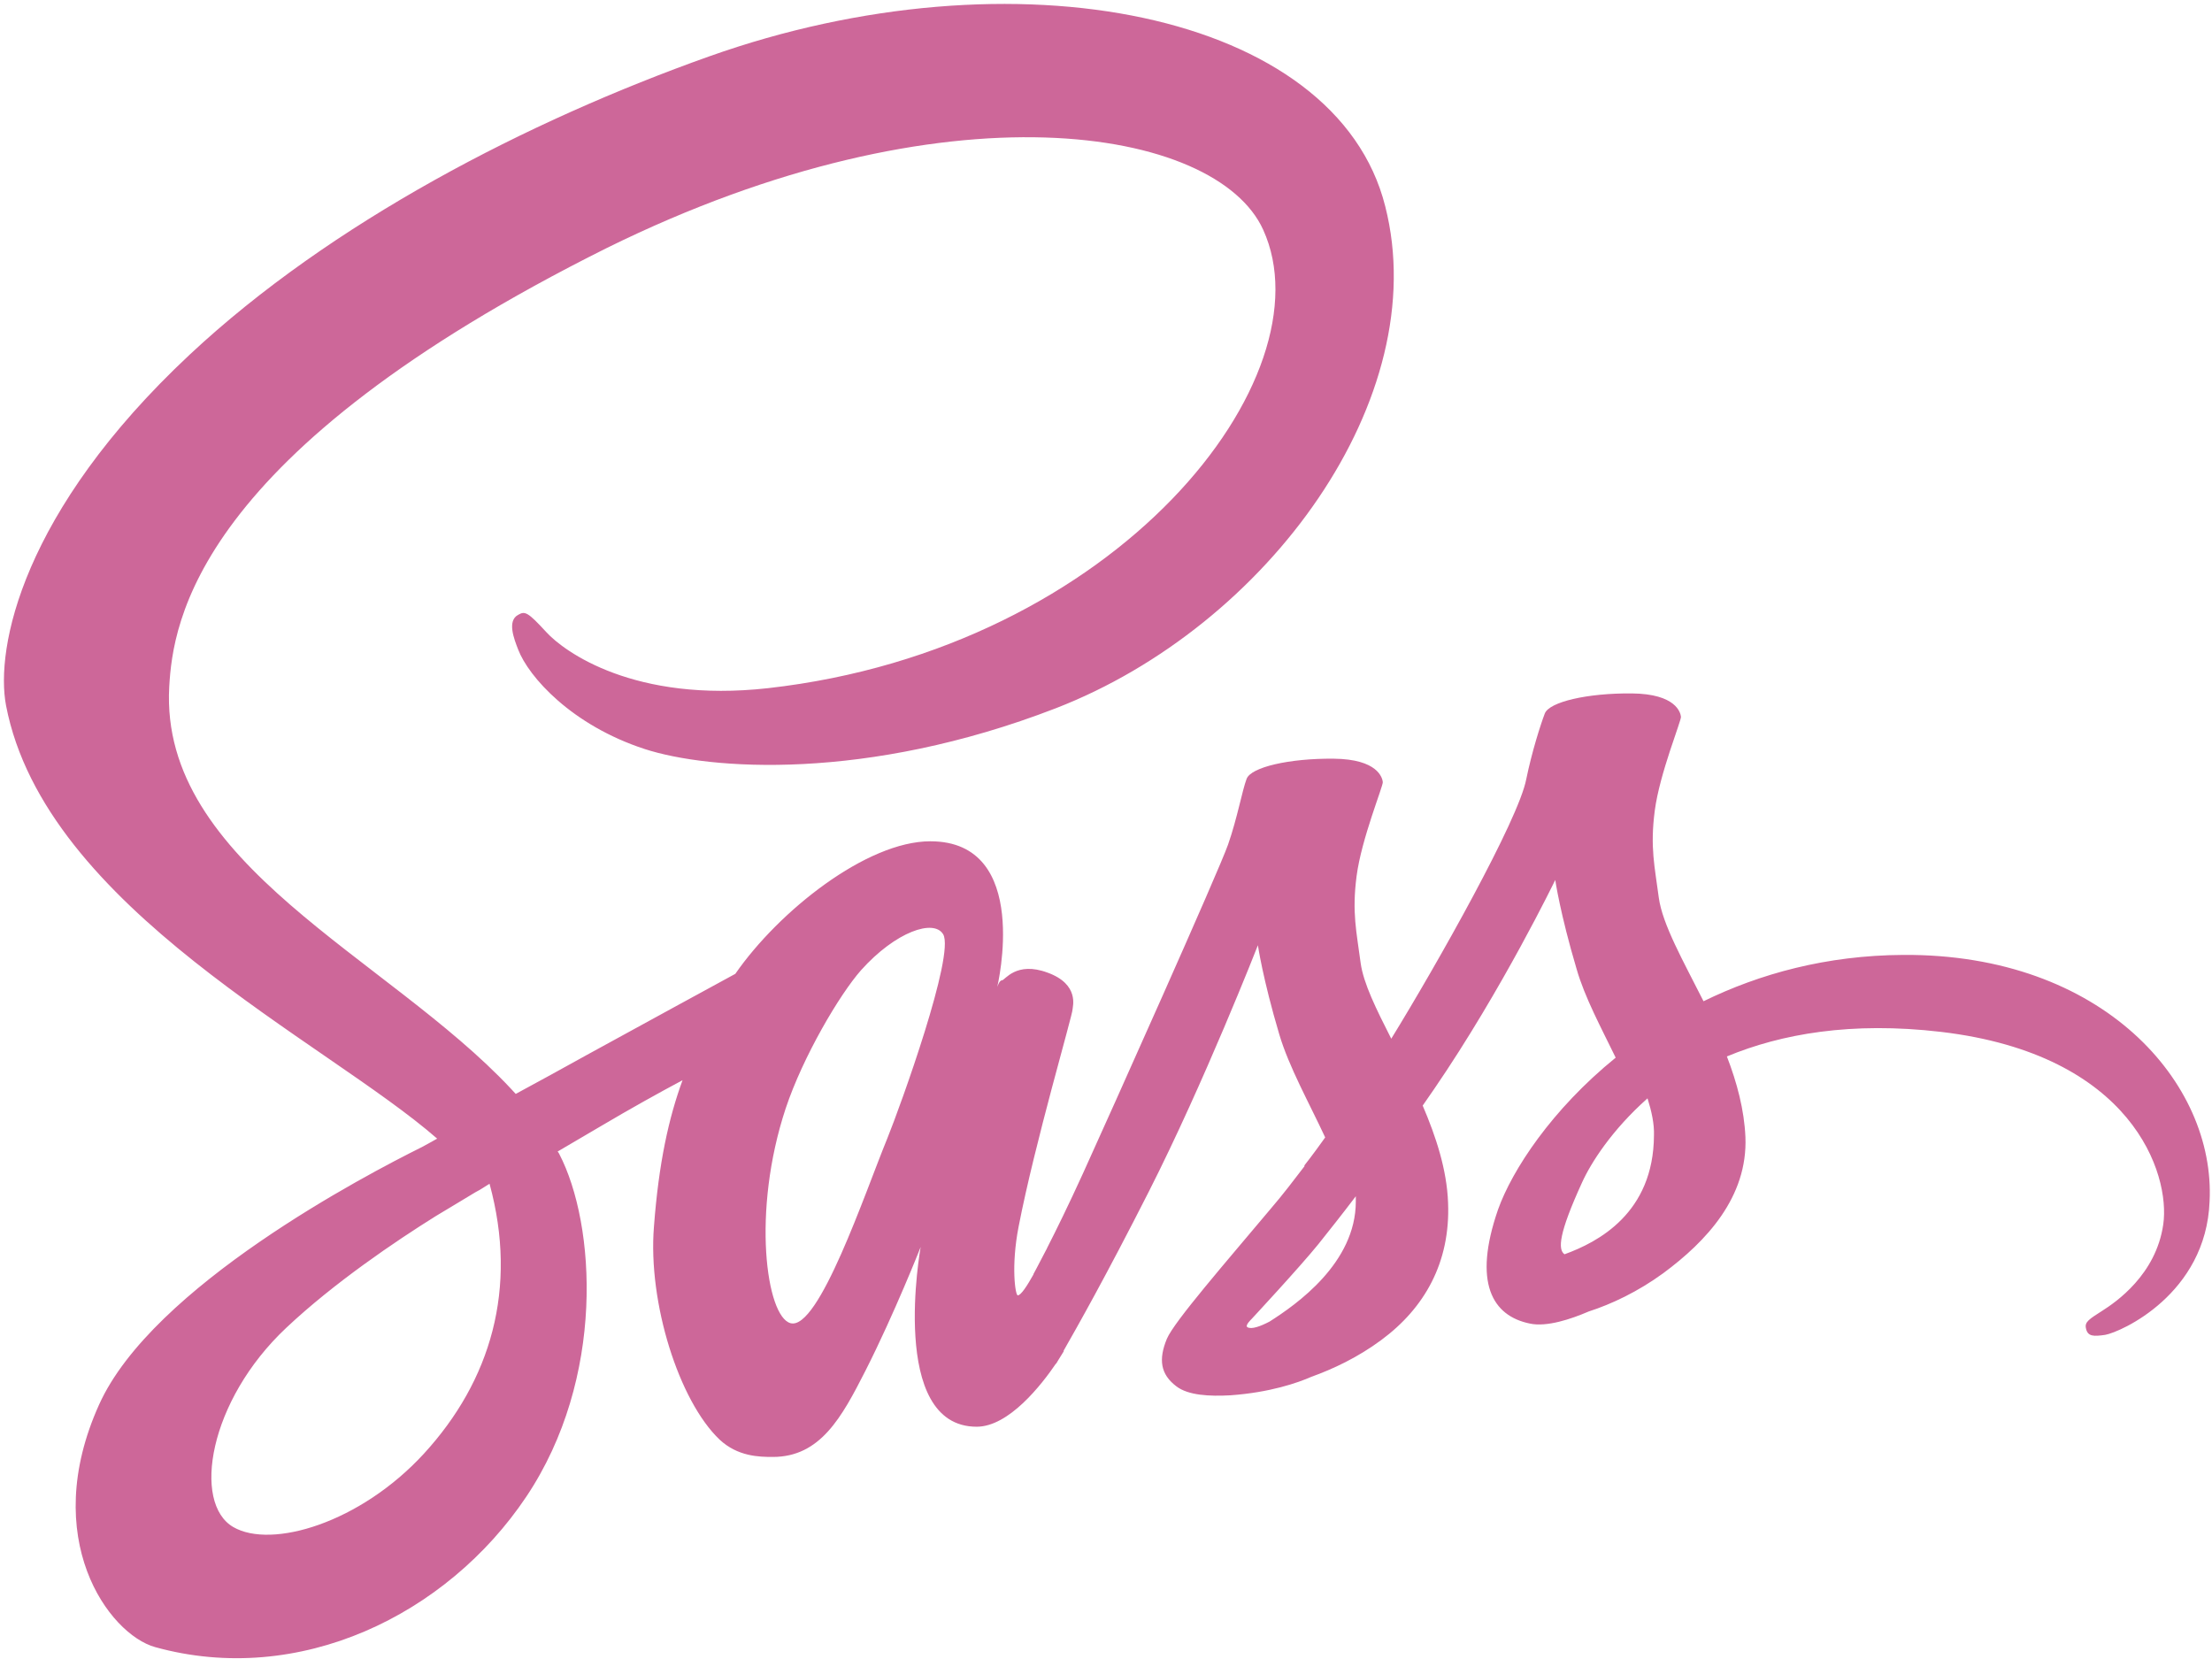
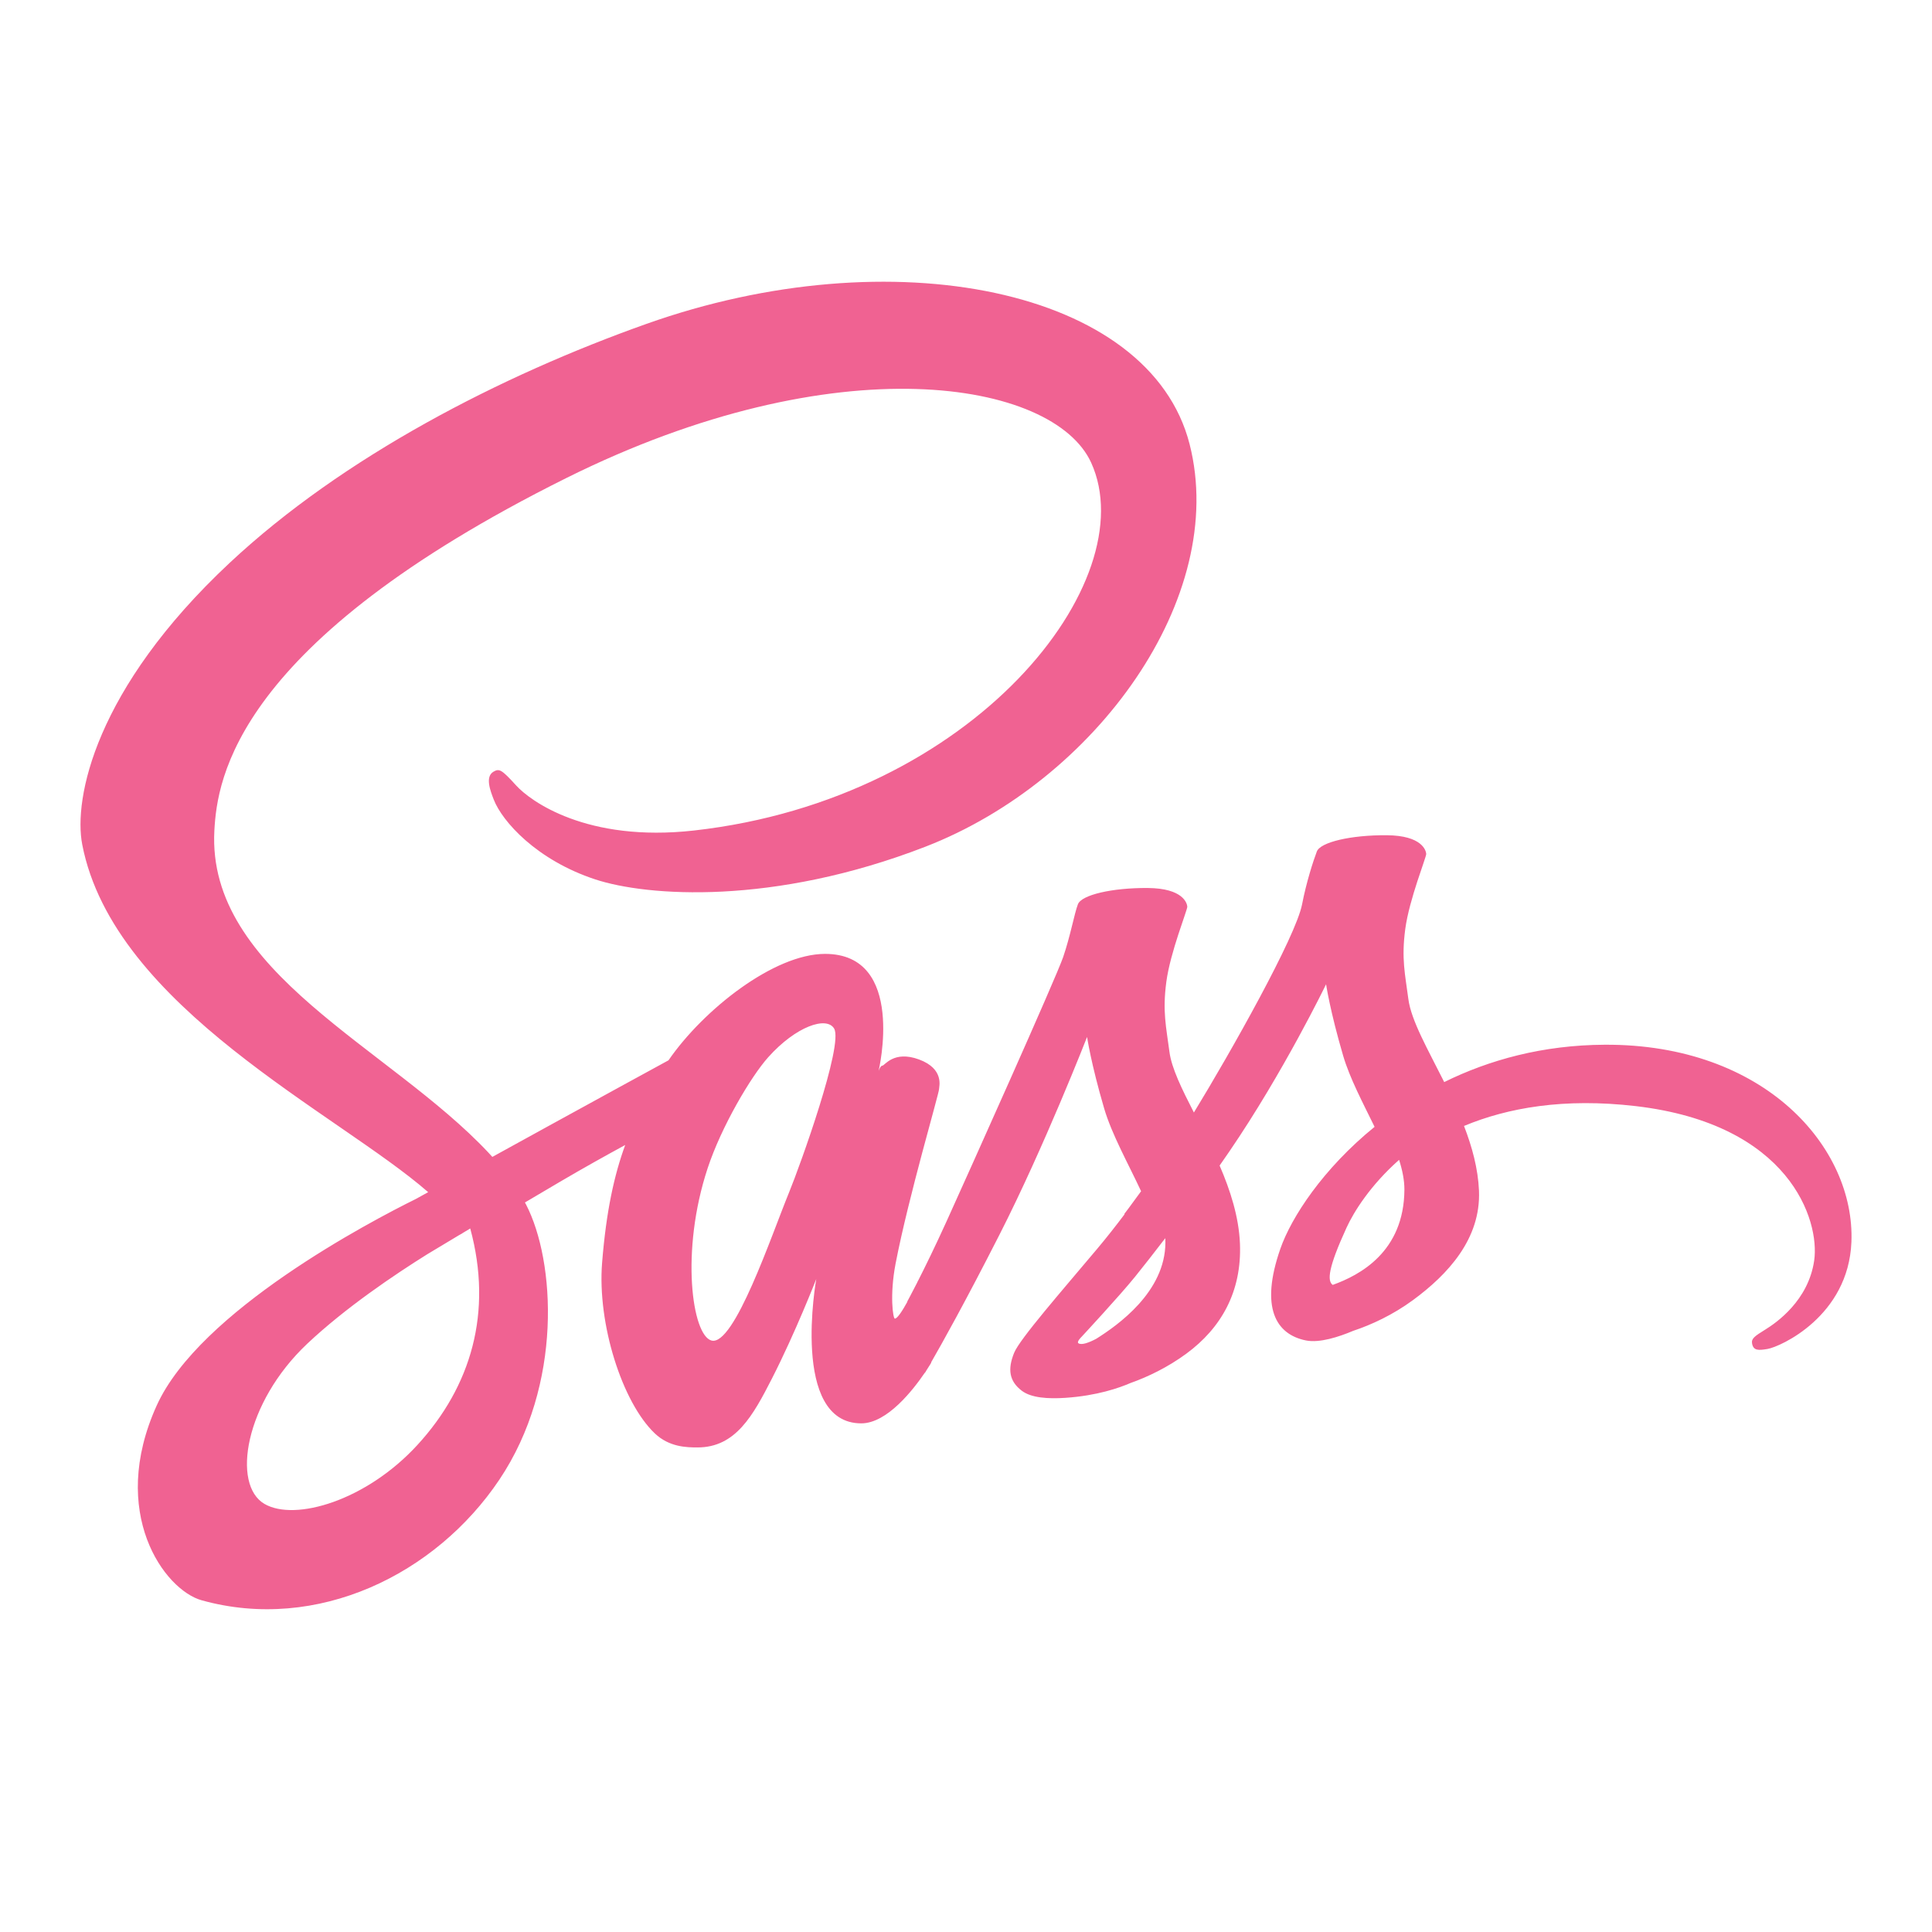
- <svg xmlns="http://www.w3.org/2000/svg" width="256px" height="192px" viewBox="0 0 256 192" version="1.1" preserveAspectRatio="xMidYMid">
-   <g fill="#CD6799">
-     <path d="M220.281,110.514 C211.375,110.56 203.634,112.705 197.153,115.876 C194.774,111.166 192.396,106.97 191.977,103.892 C191.51,100.302 190.951,98.11 191.51,93.82 C192.07,89.53 194.588,83.421 194.541,82.955 C194.495,82.489 193.982,80.297 188.852,80.251 C183.723,80.204 179.293,81.23 178.78,82.582 C178.267,83.934 177.288,87.012 176.635,90.183 C175.749,94.846 166.377,111.493 161.014,120.213 C159.289,116.809 157.797,113.824 157.47,111.446 C157.004,107.856 156.444,105.664 157.004,101.374 C157.564,97.084 160.082,90.976 160.035,90.509 C159.988,90.043 159.475,87.851 154.346,87.805 C149.217,87.758 144.787,88.784 144.274,90.136 C143.761,91.489 143.201,94.659 142.129,97.737 C141.056,100.815 128.606,128.606 125.342,135.787 C123.663,139.471 122.218,142.409 121.192,144.414 L121.192,144.414 C121.192,144.414 121.145,144.554 121.005,144.787 C120.119,146.512 119.607,147.445 119.607,147.445 C119.607,147.445 119.607,147.445 119.607,147.491 C118.907,148.75 118.161,149.916 117.788,149.916 C117.508,149.916 116.995,146.559 117.881,141.989 C119.746,132.337 124.176,117.322 124.13,116.809 C124.13,116.529 124.969,113.918 121.239,112.565 C117.601,111.213 116.296,113.451 115.969,113.451 C115.643,113.451 115.41,114.244 115.41,114.244 C115.41,114.244 119.467,97.364 107.669,97.364 C100.302,97.364 90.136,105.431 85.1,112.705 C81.929,114.431 75.168,118.114 67.94,122.078 C65.189,123.617 62.345,125.156 59.687,126.601 C59.5,126.415 59.314,126.181 59.127,125.995 C44.858,110.747 18.466,99.975 19.585,79.505 C20.004,72.044 22.569,52.459 70.272,28.678 C109.534,9.326 140.777,14.689 146.186,26.579 C153.926,43.553 129.446,75.075 88.877,79.644 C73.396,81.37 65.282,75.401 63.231,73.163 C61.086,70.831 60.759,70.691 59.966,71.158 C58.661,71.857 59.5,73.956 59.966,75.168 C61.179,78.339 66.168,83.934 74.608,86.686 C82.069,89.11 100.208,90.463 122.171,81.976 C146.745,72.463 165.957,46.024 160.315,23.875 C154.672,1.399 117.368,-6.015 82.069,6.528 C61.086,13.989 38.33,25.74 21.963,41.035 C2.518,59.22 -0.56,75.028 0.699,81.65 C5.223,105.151 37.631,120.446 50.594,131.777 C49.941,132.15 49.335,132.477 48.822,132.756 C42.34,135.974 17.626,148.89 11.471,162.553 C4.477,178.034 12.59,189.132 17.953,190.624 C34.6,195.241 51.713,186.941 60.899,173.231 C70.085,159.522 68.966,141.709 64.723,133.549 C64.676,133.456 64.63,133.362 64.536,133.269 C66.215,132.29 67.94,131.264 69.619,130.285 C72.93,128.326 76.194,126.508 78.992,125.016 C77.406,129.352 76.24,134.528 75.681,141.989 C74.981,150.756 78.572,162.133 83.282,166.61 C85.38,168.568 87.851,168.615 89.437,168.615 C94.939,168.615 97.411,164.045 100.162,158.636 C103.519,152.015 106.55,144.321 106.55,144.321 C106.55,144.321 102.773,165.118 113.032,165.118 C116.762,165.118 120.539,160.268 122.218,157.797 L122.218,157.843 C122.218,157.843 122.311,157.703 122.498,157.377 C122.871,156.771 123.104,156.398 123.104,156.398 L123.104,156.305 C124.596,153.693 127.953,147.771 132.943,137.932 C139.378,125.249 145.58,109.395 145.58,109.395 C145.58,109.395 146.139,113.265 148.051,119.7 C149.17,123.477 151.502,127.627 153.367,131.637 C151.875,133.736 150.942,134.901 150.942,134.901 C150.942,134.901 150.942,134.901 150.989,134.948 C149.776,136.533 148.471,138.259 147.025,139.937 C141.942,145.999 135.881,152.947 135.041,154.952 C134.062,157.33 134.295,159.056 136.16,160.455 C137.513,161.481 139.937,161.62 142.409,161.481 C146.979,161.154 150.196,160.035 151.781,159.336 C154.253,158.45 157.144,157.097 159.848,155.092 C164.838,151.408 167.869,146.139 167.589,139.191 C167.449,135.368 166.19,131.544 164.651,127.953 C165.118,127.301 165.537,126.648 166.004,125.995 C173.884,114.477 179.993,101.84 179.993,101.84 C179.993,101.84 180.552,105.711 182.464,112.146 C183.397,115.41 185.309,118.954 186.987,122.404 C179.573,128.42 175.003,135.414 173.371,139.984 C170.434,148.471 172.718,152.294 177.055,153.18 C179.013,153.6 181.811,152.667 183.863,151.781 C186.474,150.942 189.552,149.497 192.49,147.352 C197.479,143.668 202.282,138.538 202.002,131.591 C201.862,128.42 201.023,125.295 199.857,122.264 C206.152,119.653 214.266,118.208 224.618,119.42 C246.814,122.031 251.197,135.881 250.358,141.709 C249.518,147.538 244.855,150.709 243.317,151.688 C241.778,152.667 241.265,152.994 241.405,153.693 C241.591,154.719 242.337,154.672 243.643,154.486 C245.462,154.16 255.301,149.776 255.72,139.051 C256.42,125.342 243.363,110.374 220.281,110.514 L220.281,110.514 Z M49.055,168.242 C41.687,176.262 31.429,179.293 26.999,176.729 C22.243,173.977 24.108,162.133 33.154,153.647 C38.656,148.471 45.744,143.668 50.454,140.73 C51.526,140.077 53.112,139.145 55.024,137.979 C55.35,137.792 55.537,137.699 55.537,137.699 L55.537,137.699 C55.91,137.466 56.283,137.233 56.656,137 C59.966,149.123 56.796,159.802 49.055,168.242 L49.055,168.242 Z M102.68,131.777 C100.115,138.026 94.753,154.02 91.489,153.134 C88.691,152.388 86.965,140.264 90.929,128.28 C92.934,122.264 97.177,115.083 99.649,112.286 C103.659,107.809 108.089,106.317 109.161,108.136 C110.514,110.514 104.265,127.86 102.68,131.777 L102.68,131.777 Z M146.932,152.947 C145.859,153.507 144.834,153.88 144.367,153.6 C144.041,153.413 144.834,152.667 144.834,152.667 C144.834,152.667 150.383,146.699 152.574,143.994 C153.833,142.409 155.325,140.544 156.911,138.445 L156.911,139.051 C156.911,146.186 150.009,150.989 146.932,152.947 L146.932,152.947 Z M181.065,145.16 C180.272,144.6 180.412,142.735 183.07,136.906 C184.096,134.621 186.521,130.798 190.671,127.114 C191.137,128.606 191.464,130.052 191.417,131.404 C191.37,140.404 184.936,143.761 181.065,145.16 L181.065,145.16 Z" />
-   </g>
+ <svg xmlns="http://www.w3.org/2000/svg" viewBox="0 0 48 48" width="48px" height="48px">
+   <path fill="#f06292" d="M39.867,25.956c-1.538,0.008-2.87,0.377-3.986,0.928c-0.408-0.815-0.822-1.532-0.891-2.065 c-0.081-0.622-0.175-0.994-0.077-1.735c0.098-0.741,0.527-1.791,0.521-1.87c-0.006-0.079-0.096-0.456-0.983-0.463 c-0.887-0.006-1.646,0.171-1.735,0.405c-0.089,0.234-0.26,0.761-0.366,1.311c-0.155,0.804-1.771,3.673-2.688,5.173 c-0.3-0.586-0.555-1.102-0.608-1.51c-0.081-0.622-0.175-0.994-0.077-1.735c0.098-0.741,0.527-1.791,0.521-1.87 c-0.006-0.079-0.096-0.456-0.983-0.463c-0.887-0.006-1.646,0.171-1.735,0.405c-0.089,0.234-0.185,0.781-0.366,1.311 c-0.182,0.529-2.329,5.314-2.892,6.555c-0.287,0.632-0.536,1.14-0.712,1.486c-0.001-0.001-0.001-0.002-0.001-0.002 s-0.011,0.023-0.029,0.062c-0.151,0.295-0.24,0.458-0.24,0.458s0.001,0.002,0.003,0.006c-0.12,0.217-0.248,0.418-0.311,0.418 c-0.044,0-0.133-0.577,0.019-1.369c0.32-1.66,1.087-4.248,1.08-4.338c-0.004-0.046,0.143-0.497-0.501-0.733 c-0.626-0.229-0.849,0.153-0.906,0.154c-0.055,0.001-0.096,0.135-0.096,0.135s0.697-2.911-1.33-2.911 c-1.268,0-3.024,1.387-3.889,2.644c-0.546,0.298-1.715,0.936-2.954,1.617c-0.476,0.262-0.962,0.529-1.423,0.783 c-0.031-0.035-0.063-0.069-0.095-0.104c-2.459-2.623-7.003-4.478-6.811-8.005c0.07-1.282,0.516-4.658,8.733-8.752 c6.731-3.354,12.12-2.431,13.051-0.386c1.33,2.923-2.88,8.354-9.87,9.138c-2.663,0.299-4.066-0.734-4.415-1.118 c-0.367-0.405-0.422-0.423-0.559-0.347c-0.223,0.124-0.082,0.481,0,0.694c0.209,0.543,1.065,1.506,2.525,1.986 c1.285,0.422,4.412,0.653,8.193-0.81c4.236-1.638,7.543-6.196,6.571-10.005c-0.988-3.874-7.412-5.148-13.492-2.988 C12.44,9.332,8.523,11.35,5.706,13.984c-3.349,3.132-3.883,5.859-3.663,6.998c0.782,4.048,6.361,6.684,8.595,8.637 c-0.11,0.061-0.214,0.118-0.308,0.17c-1.12,0.554-5.373,2.78-6.437,5.131c-1.207,2.667,0.192,4.581,1.118,4.839 c2.869,0.798,5.813-0.638,7.396-2.998c1.582-2.359,1.389-5.432,0.663-6.834c-0.009-0.017-0.019-0.034-0.028-0.052 c0.289-0.171,0.584-0.345,0.876-0.517c0.57-0.335,1.13-0.647,1.615-0.911c-0.272,0.744-0.471,1.637-0.574,2.926 c-0.122,1.514,0.499,3.471,1.311,4.241c0.358,0.339,0.788,0.347,1.06,0.347c0.945,0,1.376-0.786,1.851-1.716 c0.582-1.14,1.099-2.468,1.099-2.468s-0.648,3.586,1.118,3.586c0.644,0,1.291-0.835,1.58-1.26c0.001,0.005,0.001,0.007,0.001,0.007 s0.017-0.028,0.05-0.083c0.067-0.102,0.105-0.167,0.105-0.167s0.001-0.007,0.003-0.019c0.259-0.449,0.833-1.473,1.693-3.162 c1.112-2.182,2.178-4.916,2.178-4.916s0.099,0.668,0.424,1.774c0.191,0.65,0.597,1.369,0.918,2.059 c-0.258,0.358-0.416,0.563-0.416,0.563s0.001,0.004,0.004,0.011c-0.206,0.274-0.437,0.569-0.679,0.857 c-0.878,1.045-1.923,2.239-2.063,2.583c-0.165,0.406-0.126,0.704,0.193,0.945c0.233,0.175,0.647,0.203,1.08,0.174 c0.789-0.053,1.343-0.249,1.617-0.368c0.427-0.151,0.924-0.388,1.39-0.731c0.861-0.633,1.38-1.538,1.33-2.738 c-0.028-0.661-0.238-1.316-0.505-1.934c0.078-0.112,0.156-0.226,0.235-0.34c1.357-1.984,2.41-4.164,2.41-4.164 s0.099,0.668,0.424,1.774c0.164,0.559,0.489,1.17,0.781,1.768c-1.276,1.037-2.067,2.242-2.342,3.032 c-0.508,1.462-0.11,2.124,0.636,2.275c0.338,0.068,0.816-0.087,1.175-0.239c0.447-0.148,0.984-0.395,1.486-0.764 c0.861-0.633,1.689-1.519,1.639-2.718c-0.023-0.546-0.171-1.088-0.372-1.608c1.082-0.451,2.482-0.701,4.266-0.493 c3.827,0.447,4.577,2.836,4.434,3.836c-0.144,1-0.946,1.55-1.215,1.716c-0.268,0.166-0.35,0.224-0.328,0.347 c0.033,0.179,0.157,0.173,0.386,0.134c0.315-0.053,2.009-0.813,2.082-2.659C46.089,28.509,43.844,25.935,39.867,25.956z M10.37,35.9 c-1.268,1.383-3.038,1.905-3.798,1.465c-0.82-0.475-0.495-2.511,1.06-3.979c0.948-0.894,2.172-1.718,2.984-2.225 c0.185-0.111,0.456-0.274,0.786-0.472c0.055-0.031,0.086-0.048,0.086-0.048l-0.001-0.002c0.064-0.038,0.129-0.077,0.196-0.118 C12.25,32.61,11.701,34.449,10.37,35.9z M19.605,29.623c-0.441,1.076-1.365,3.83-1.928,3.682c-0.483-0.127-0.777-2.22-0.096-4.28 c0.342-1.037,1.074-2.276,1.504-2.757c0.692-0.774,1.454-1.027,1.639-0.713C20.959,25.955,19.882,28.948,19.605,29.623z M27.234,33.263c-0.187,0.098-0.359,0.159-0.438,0.112c-0.059-0.035,0.077-0.164,0.077-0.164s0.954-1.027,1.33-1.494 c0.219-0.272,0.472-0.595,0.748-0.955c0.002,0.036,0.003,0.072,0.003,0.107C28.952,32.099,27.764,32.929,27.234,33.263z M33.111,31.923c-0.14-0.099-0.116-0.42,0.343-1.421c0.18-0.393,0.592-1.054,1.306-1.686c0.083,0.26,0.133,0.509,0.132,0.741 C34.883,31.105,33.779,31.683,33.111,31.923z" />
</svg>
